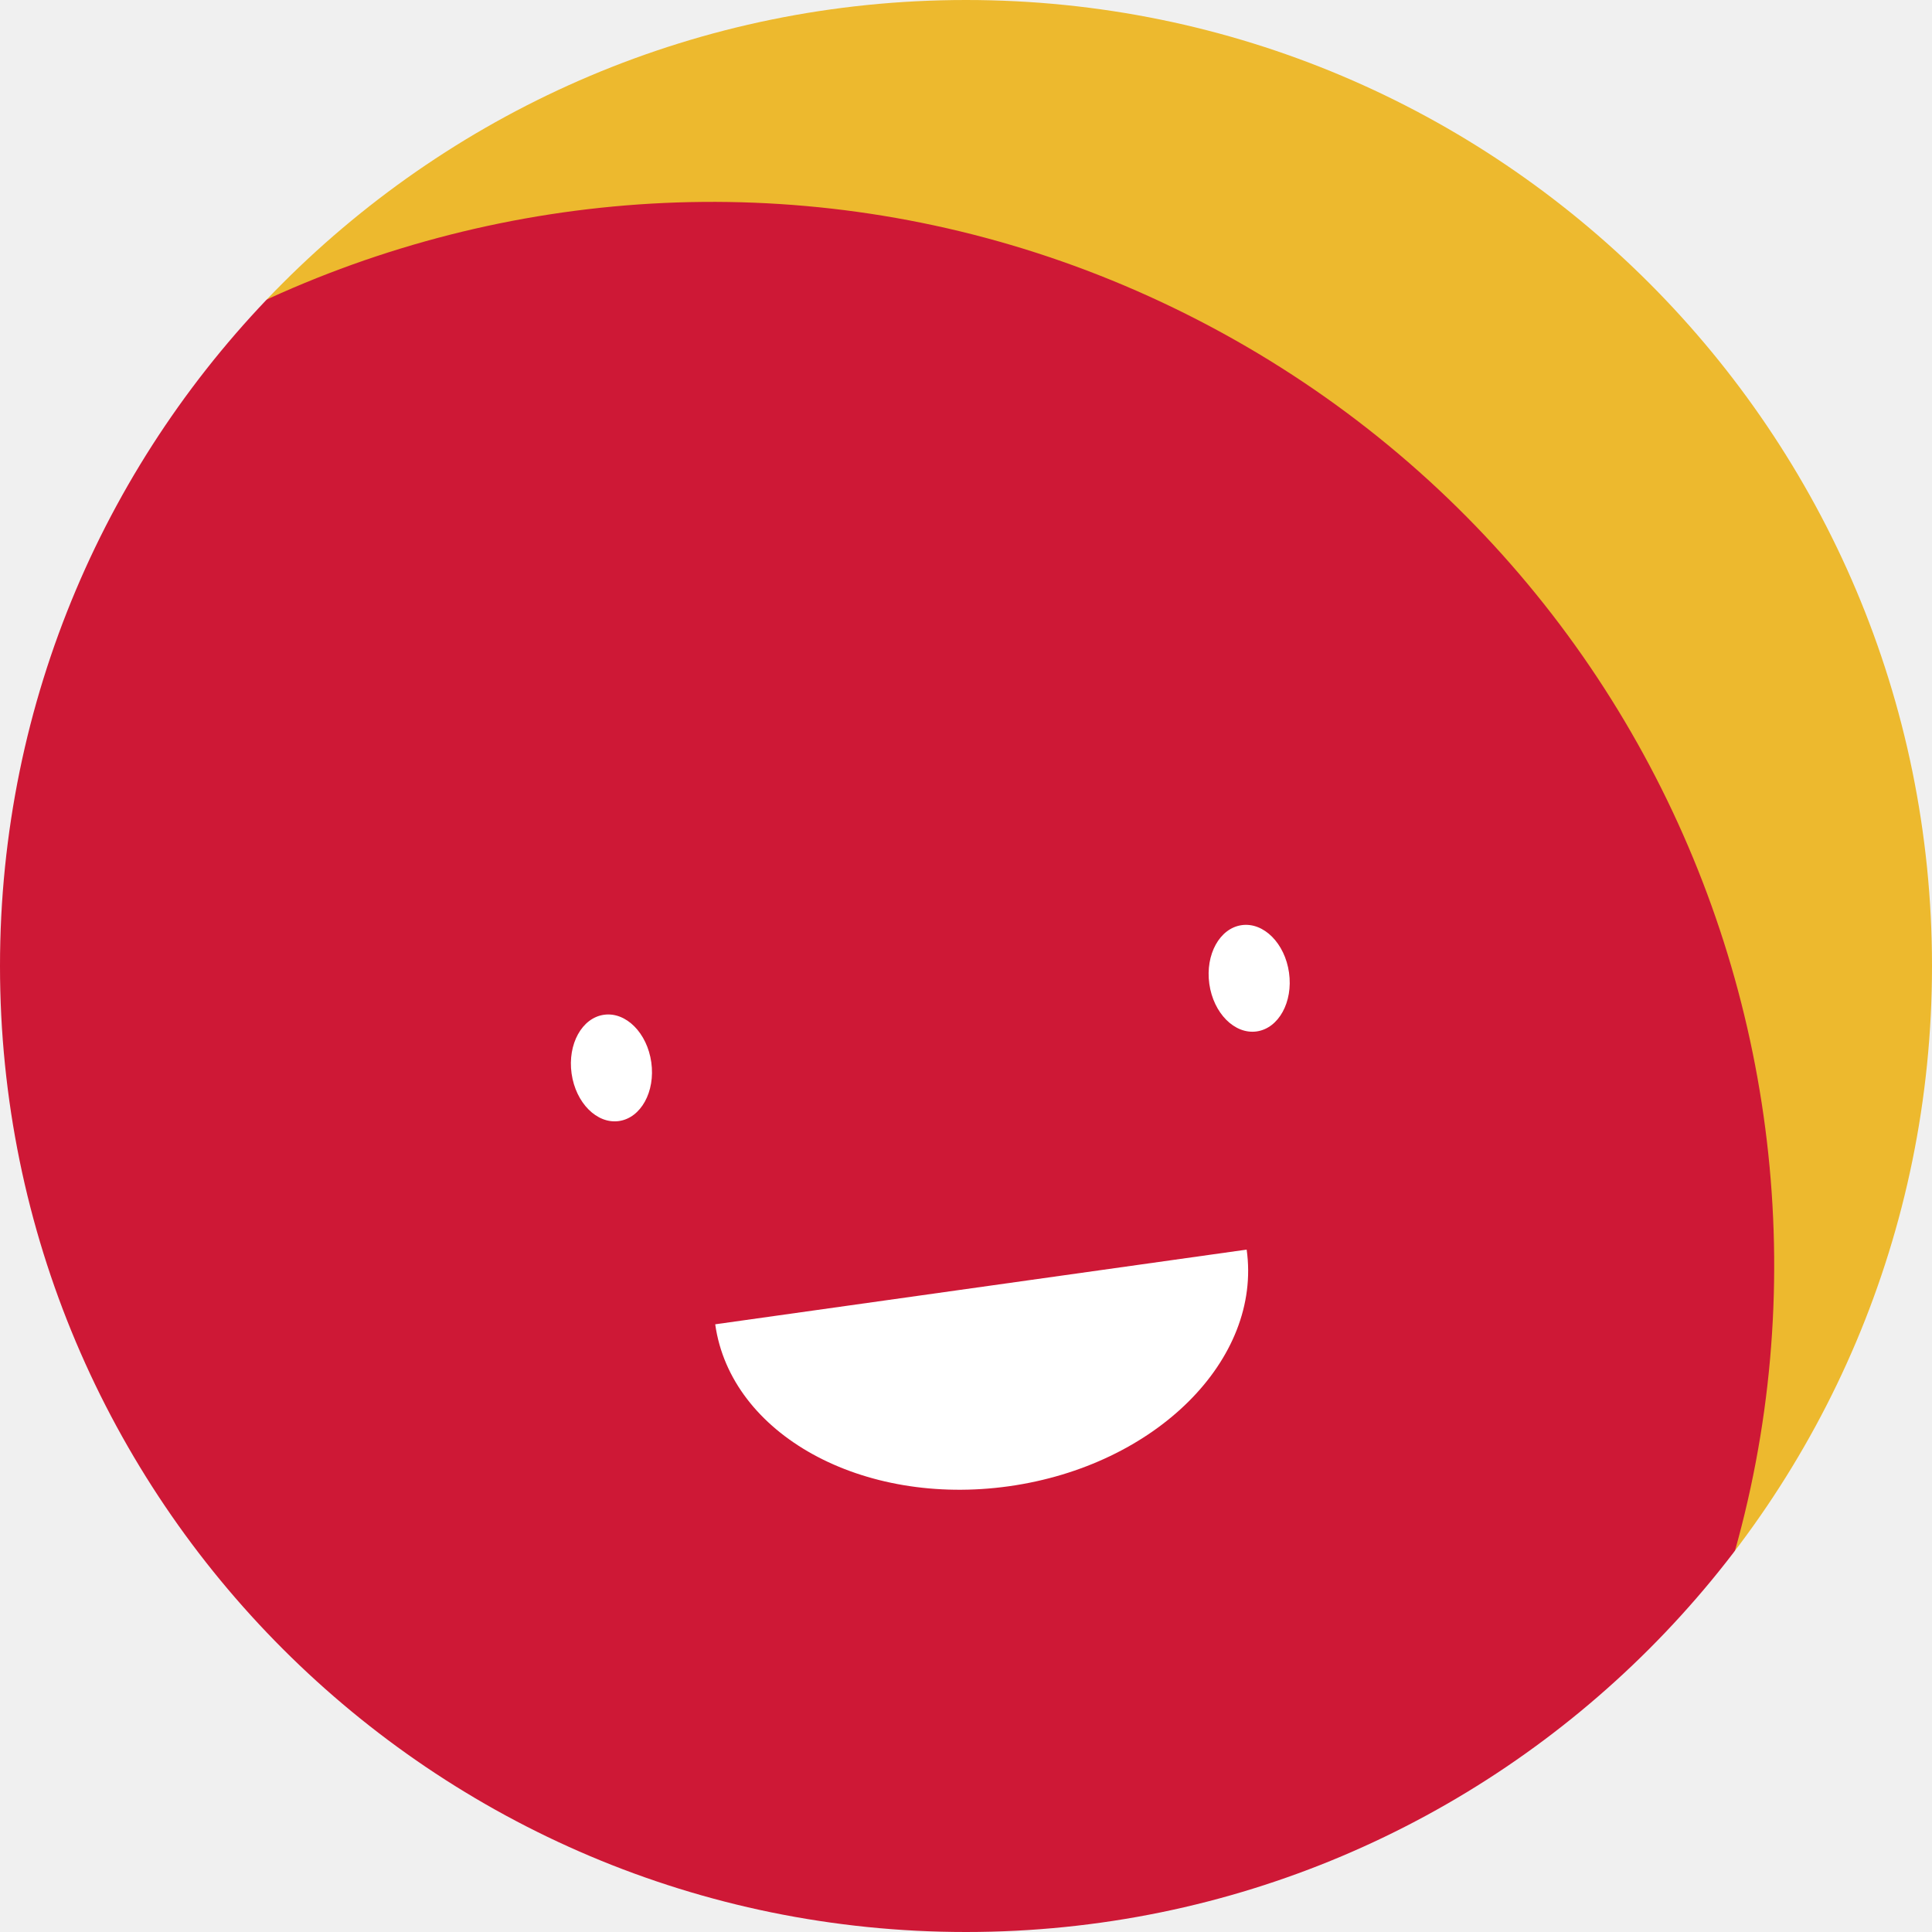
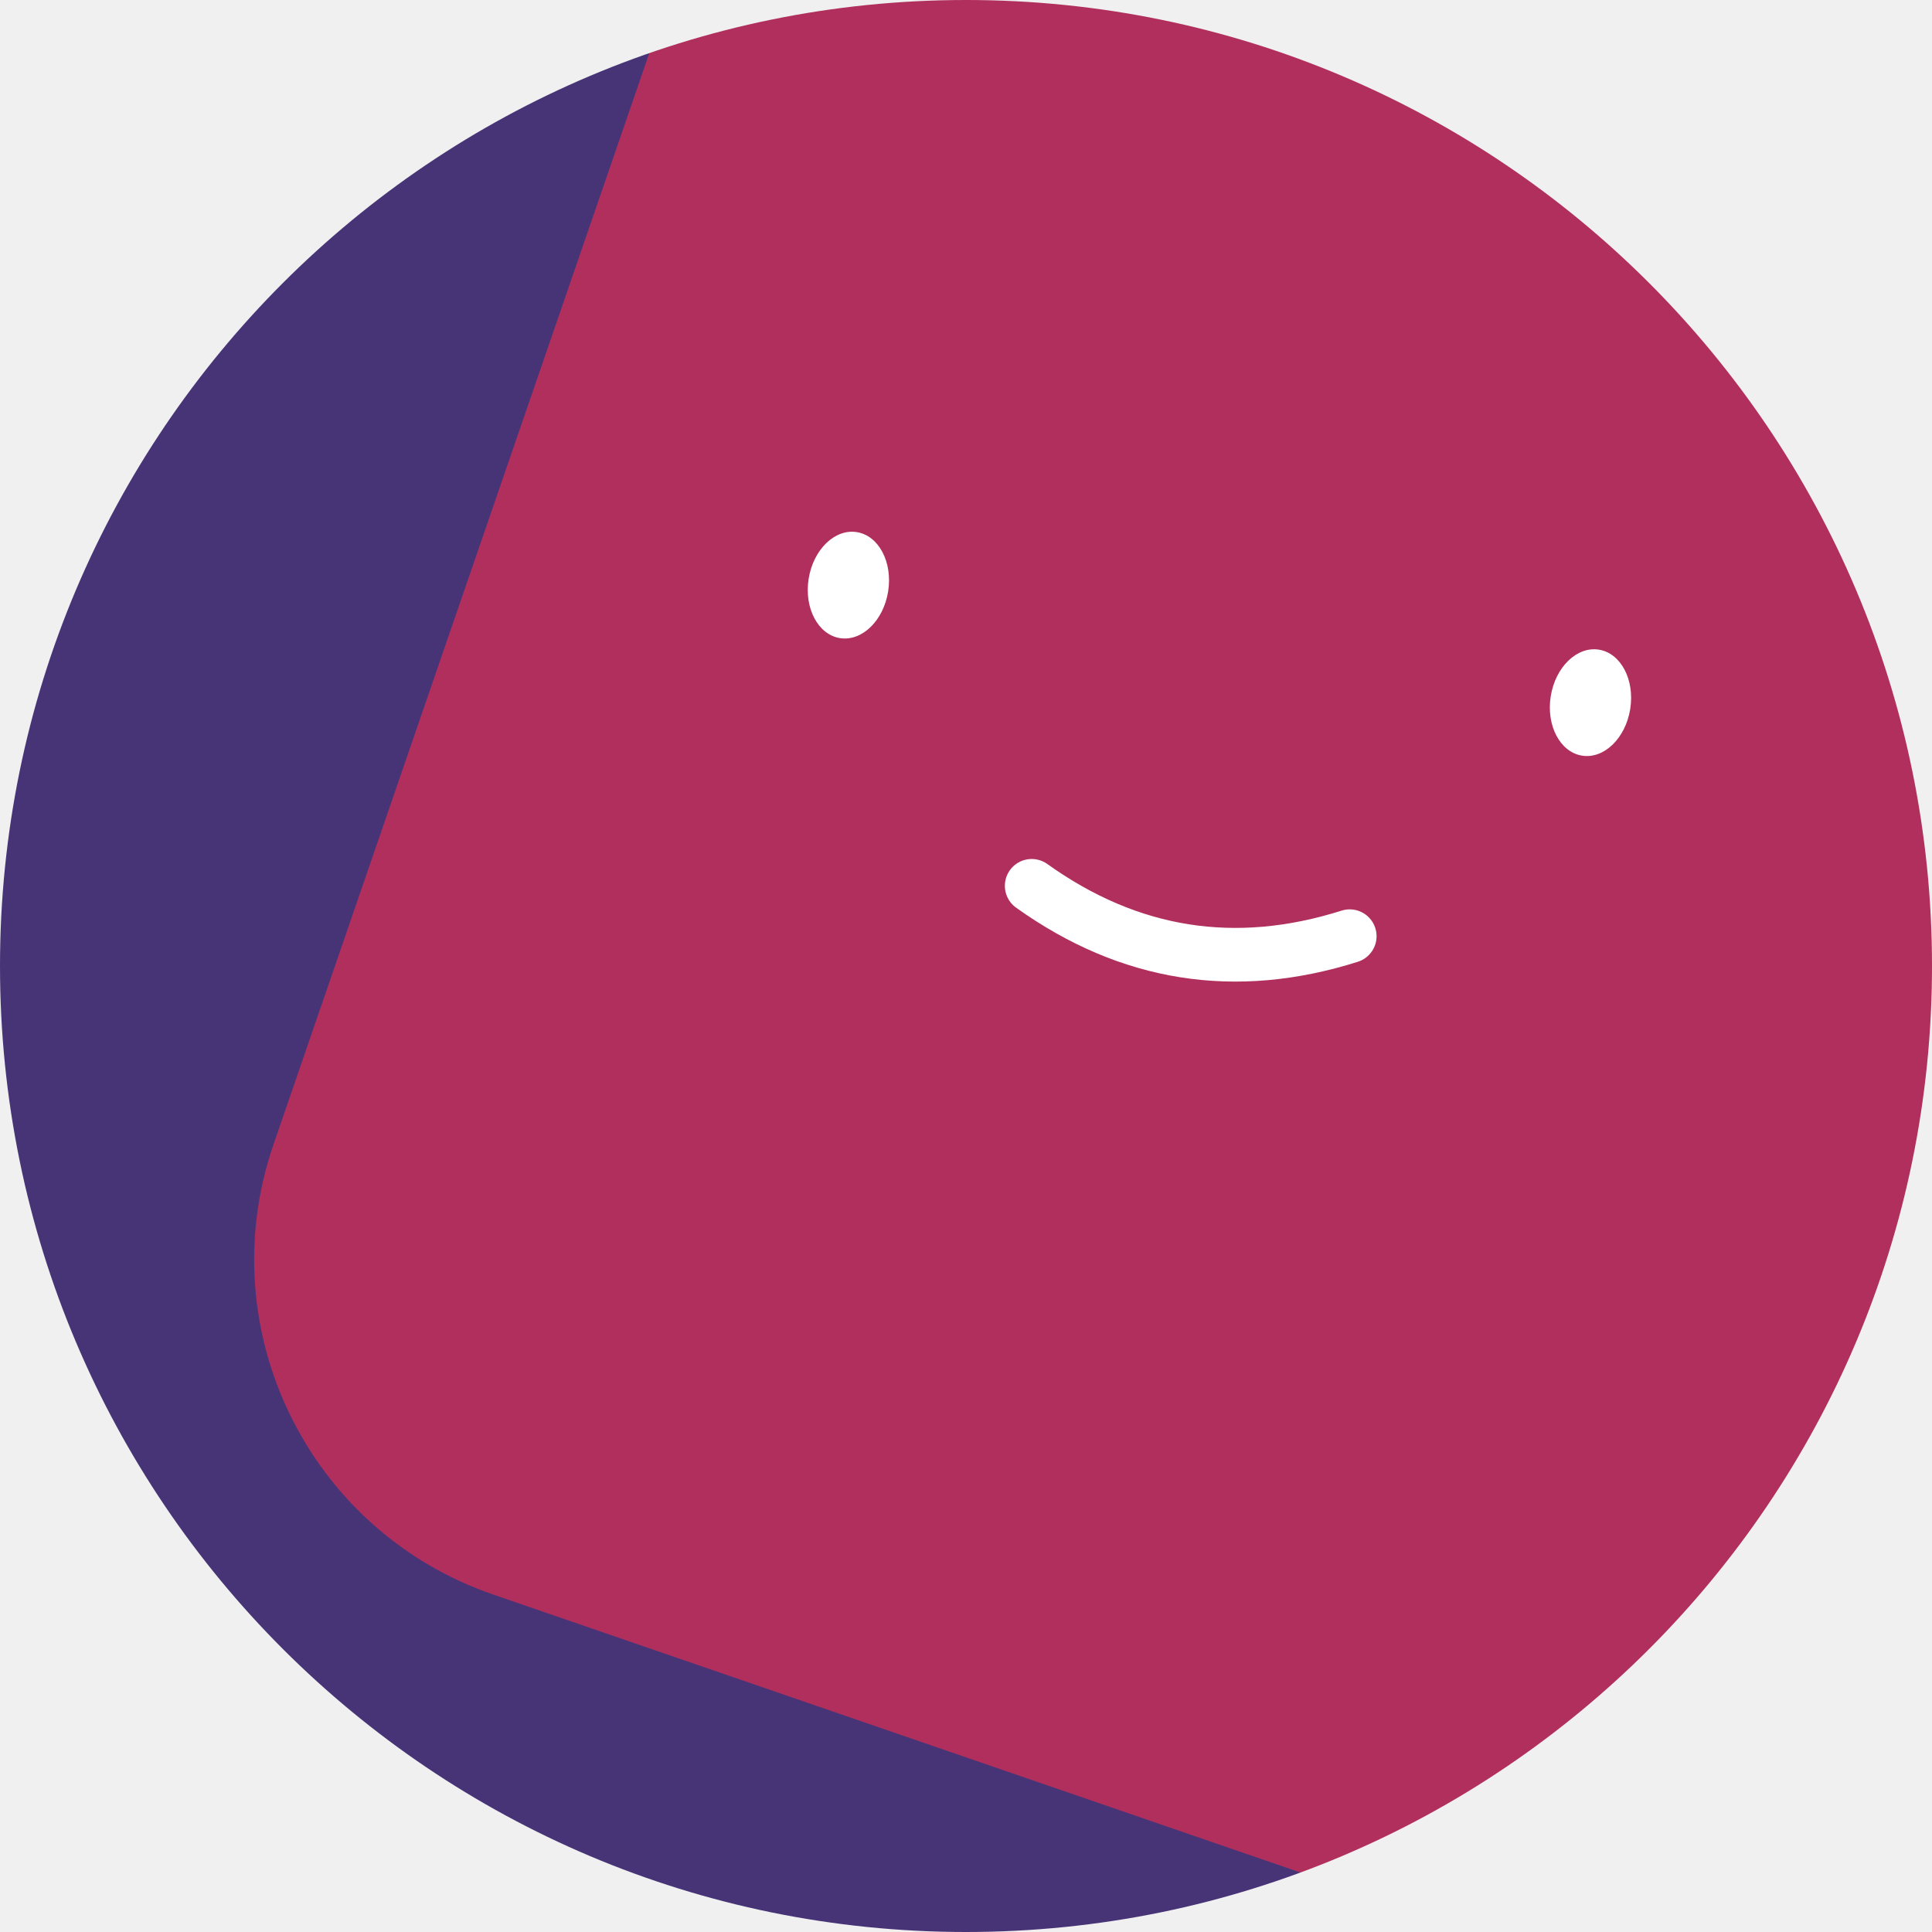
<svg xmlns="http://www.w3.org/2000/svg" viewBox="0 0 36 36" fill="none" width="80" height="80">
  <mask id="mask__beam" maskUnits="userSpaceOnUse" x="0" y="0" width="36" height="36">
-     <rect width="36" height="36" rx="72" fill="white" />
+     <rect width="36" height="36" fill="white" rx="72" />
  </mask>
  <g mask="url(#mask__beam)">
-     <rect width="36" height="36" fill="#edb92e" />
-     <rect x="0" y="0" width="36" height="36" transform="translate(-4 8) rotate(208 18 18) scale(1.1)" fill="#ce1836" rx="36" />
-     <g transform="translate(0 4) rotate(-8 18 18)">
-       <path d="M13,20 a1,0.75 0 0,0 10,0" fill="white" />
-       <rect x="11" y="14" width="1.5" height="2" rx="1" stroke="none" fill="white" />
-       <rect x="23" y="14" width="1.5" height="2" rx="1" stroke="none" fill="white" />
+     <rect width="36" height="36" fill="#473477" />
+     <rect x="0" y="0" width="36" height="36" transform="translate(9 -5) rotate(19 18 18) scale(1.1)" fill="#b12f5c" rx="6" />
+     <g transform="translate(4.5 -3) rotate(9 18 18)">
+       <path d="M15 20c2 1 4 1 6 0" stroke="white" fill="none" stroke-linecap="round" />
+       <rect x="10" y="14" width="1.5" height="2" rx="1" stroke="none" fill="white" />
+       <rect x="24" y="14" width="1.5" height="2" rx="1" stroke="none" fill="white" />
    </g>
  </g>
</svg>
